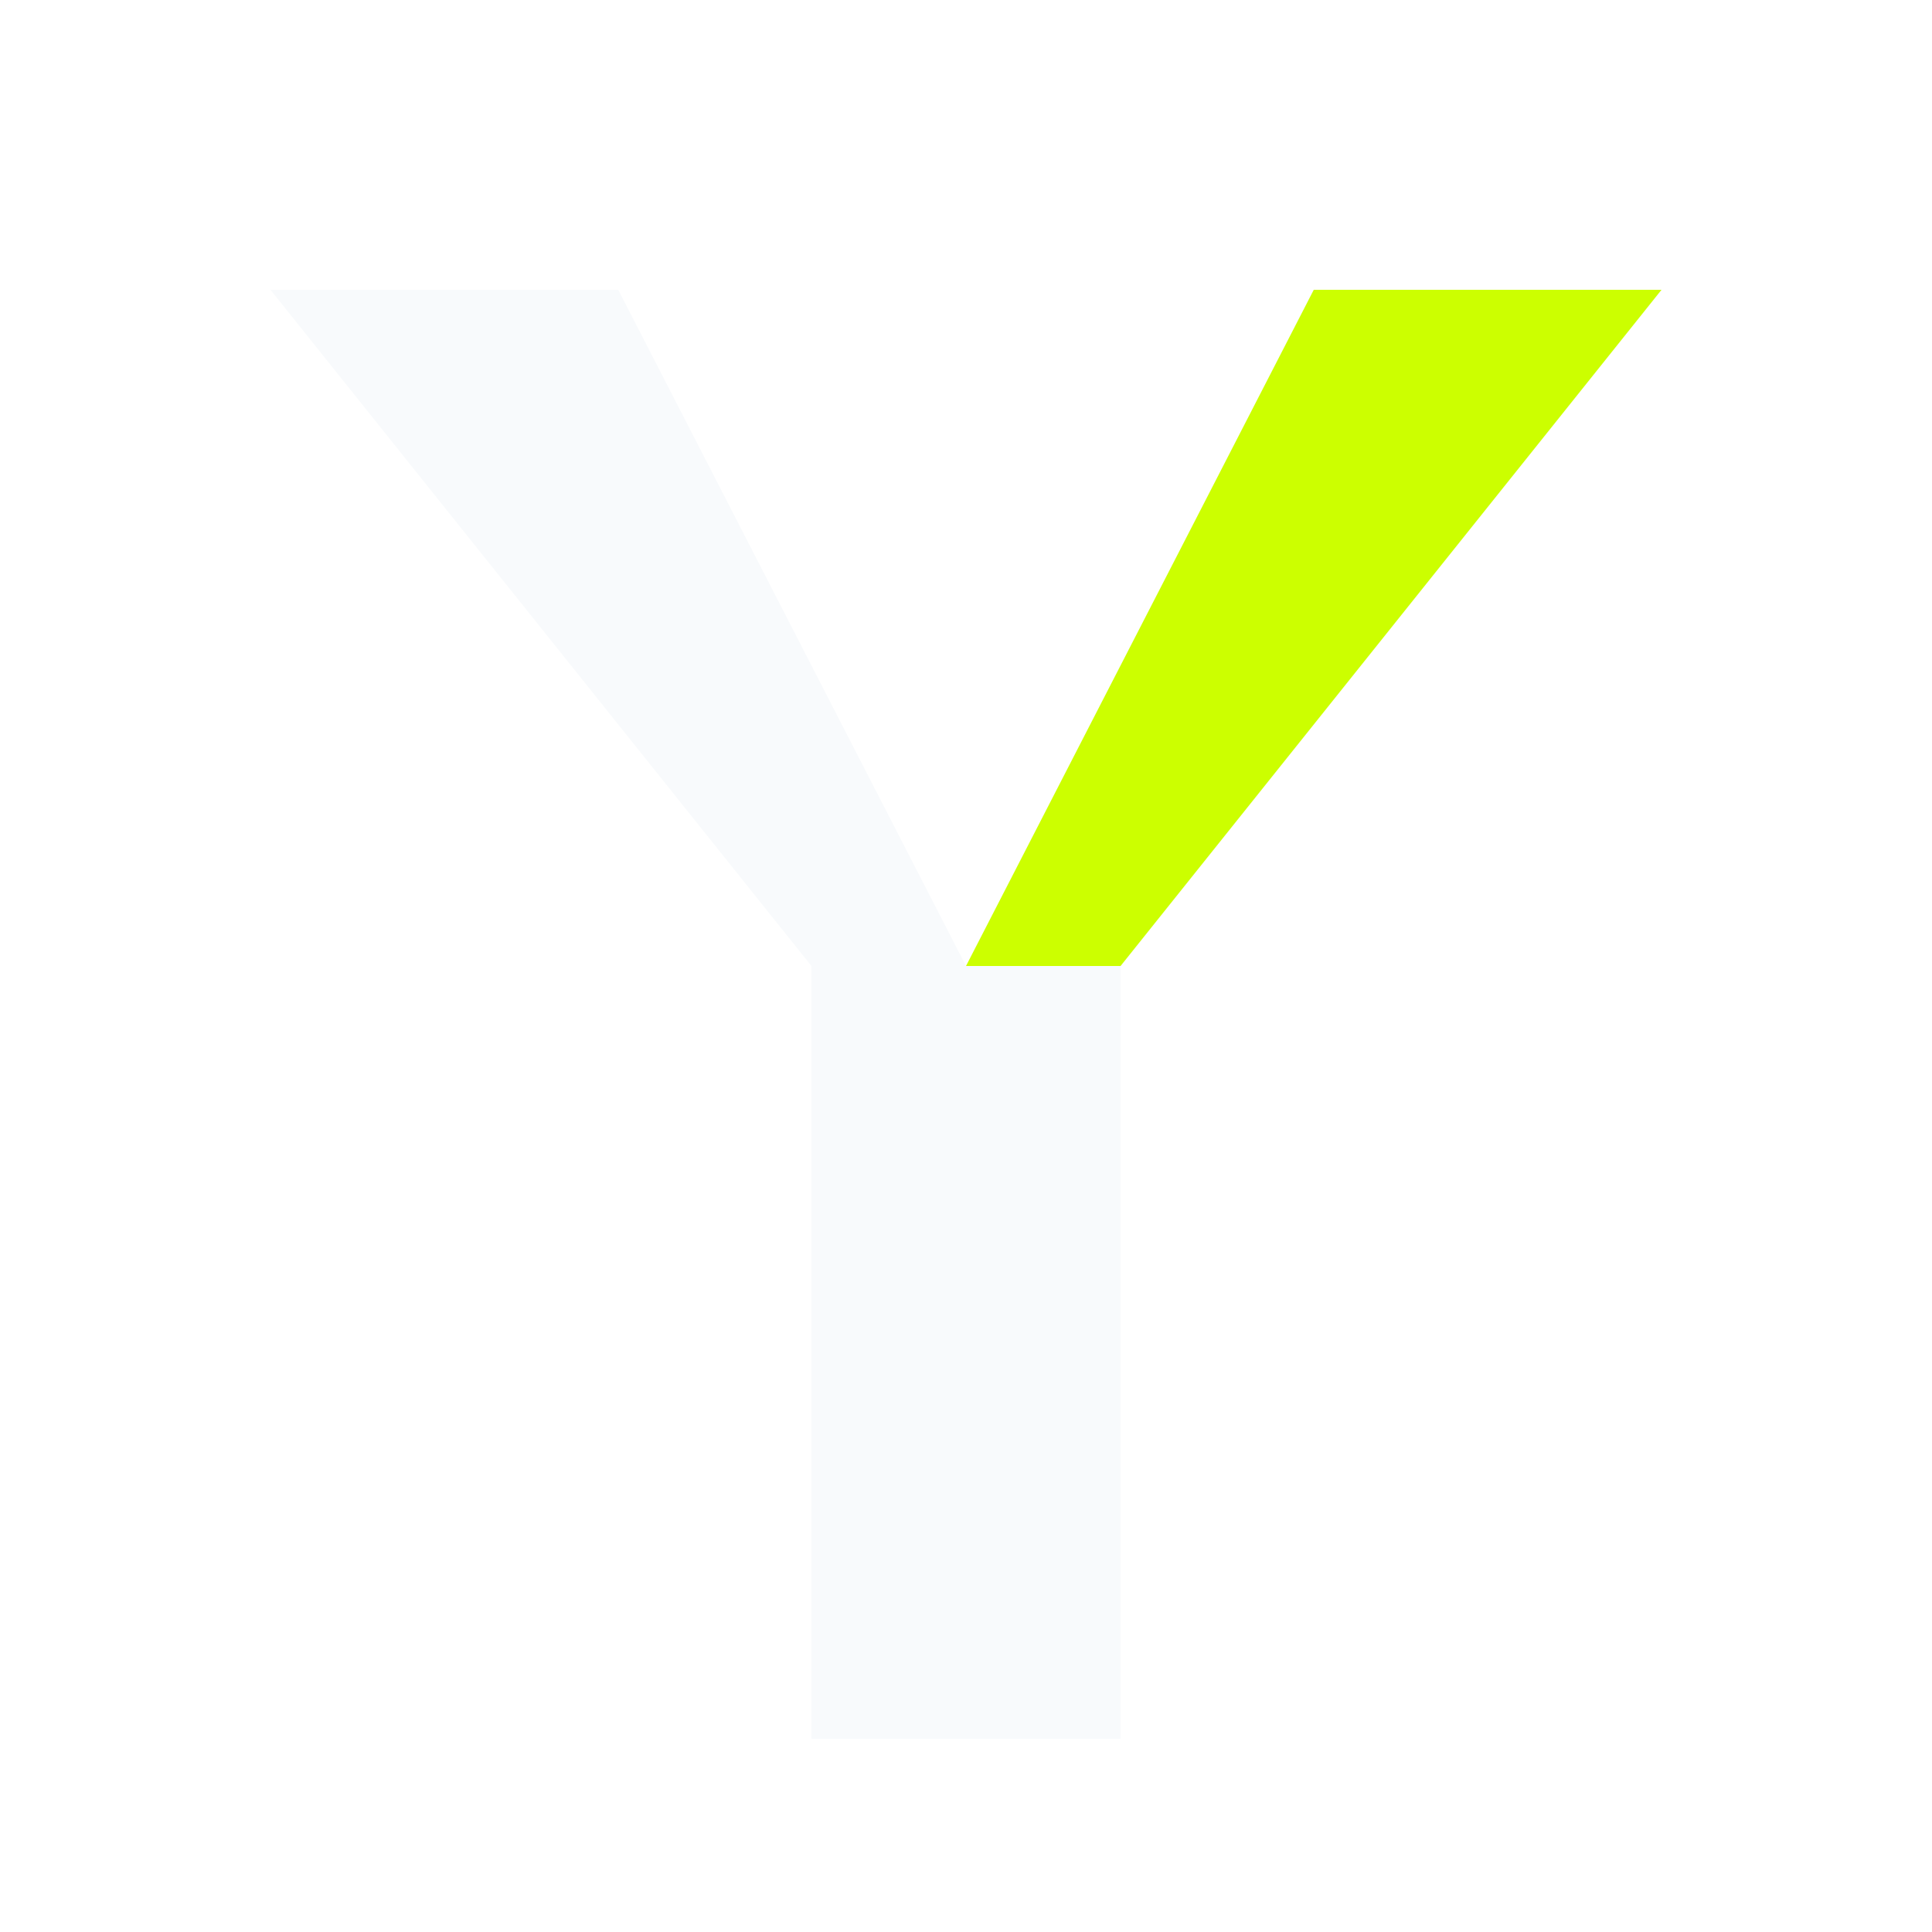
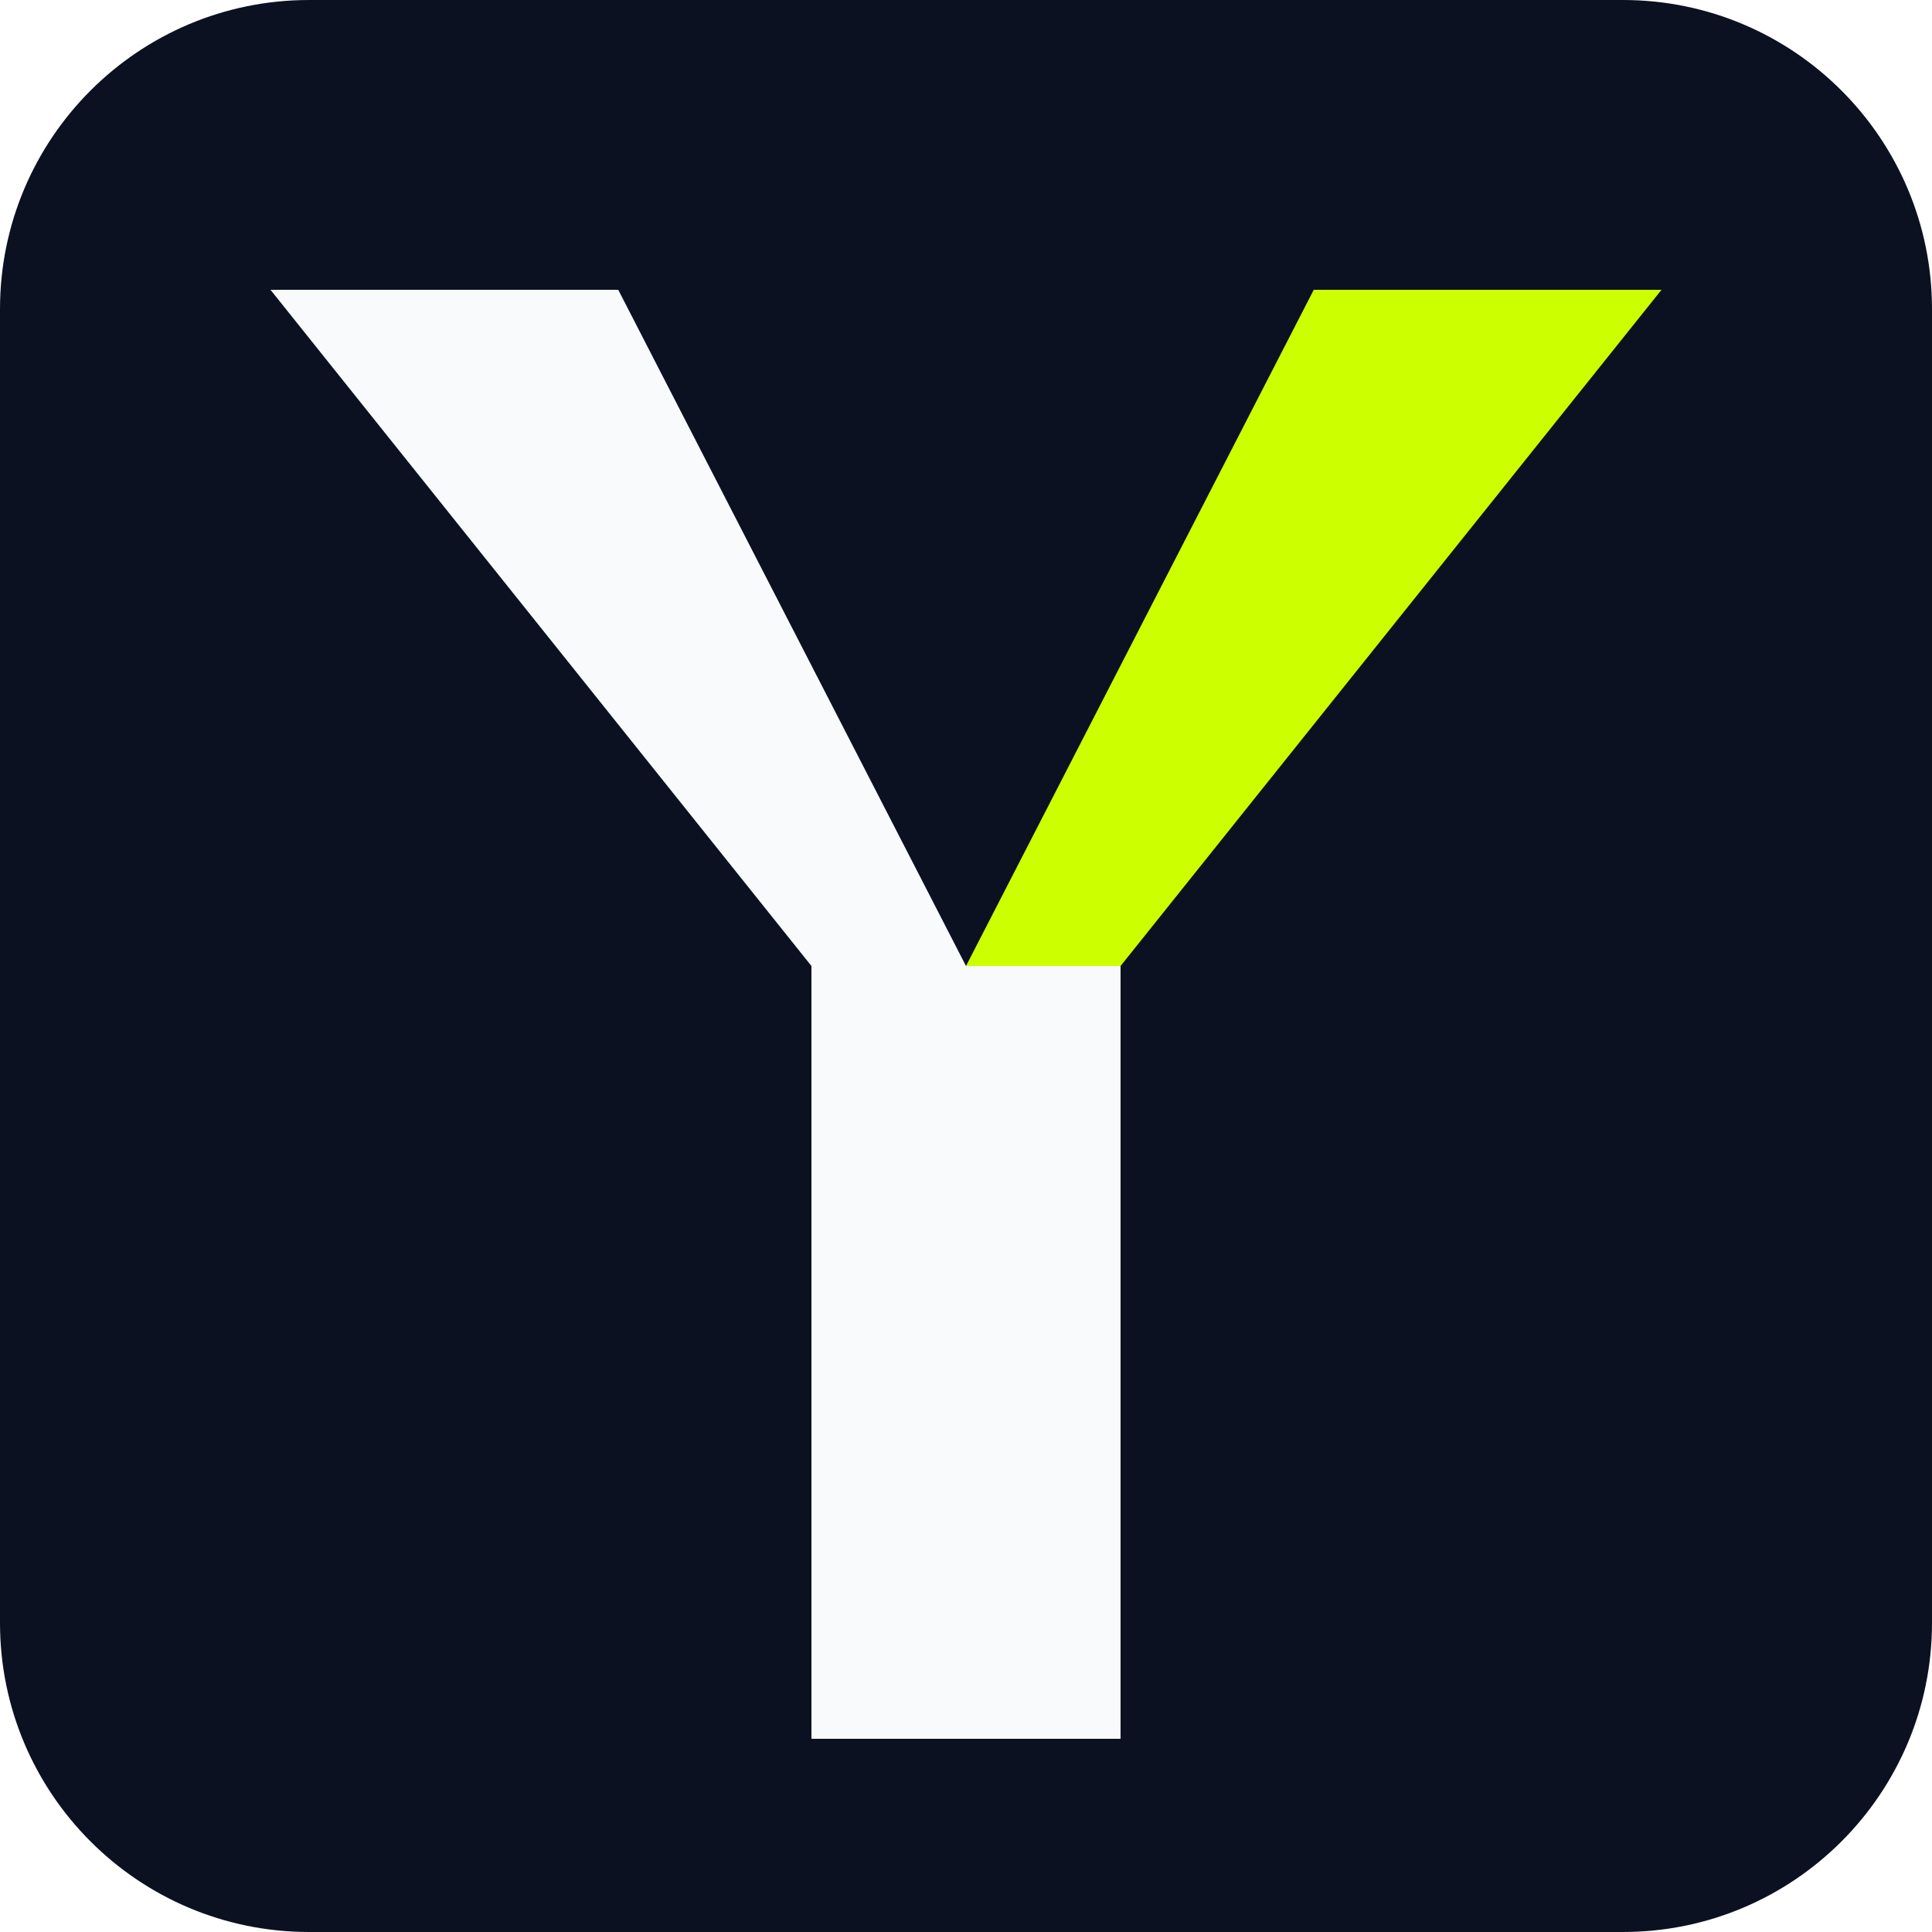
<svg xmlns="http://www.w3.org/2000/svg" width="100" height="100" viewBox="0 0 100 100" fill="none">
+   <rect width="100" height="100" rx="16" fill="#0B1120" />
  <path d="M42 50 L58 50 L58 90 L42 90 Z" fill="#F8FAFC" />
  <path d="M42 50 L14 15 L32 15 L50 50 Z" fill="#F8FAFC" />
  <path d="M58 50 L86 15 L68 15 L50 50 Z" fill="#CCFF00" />
</svg>
